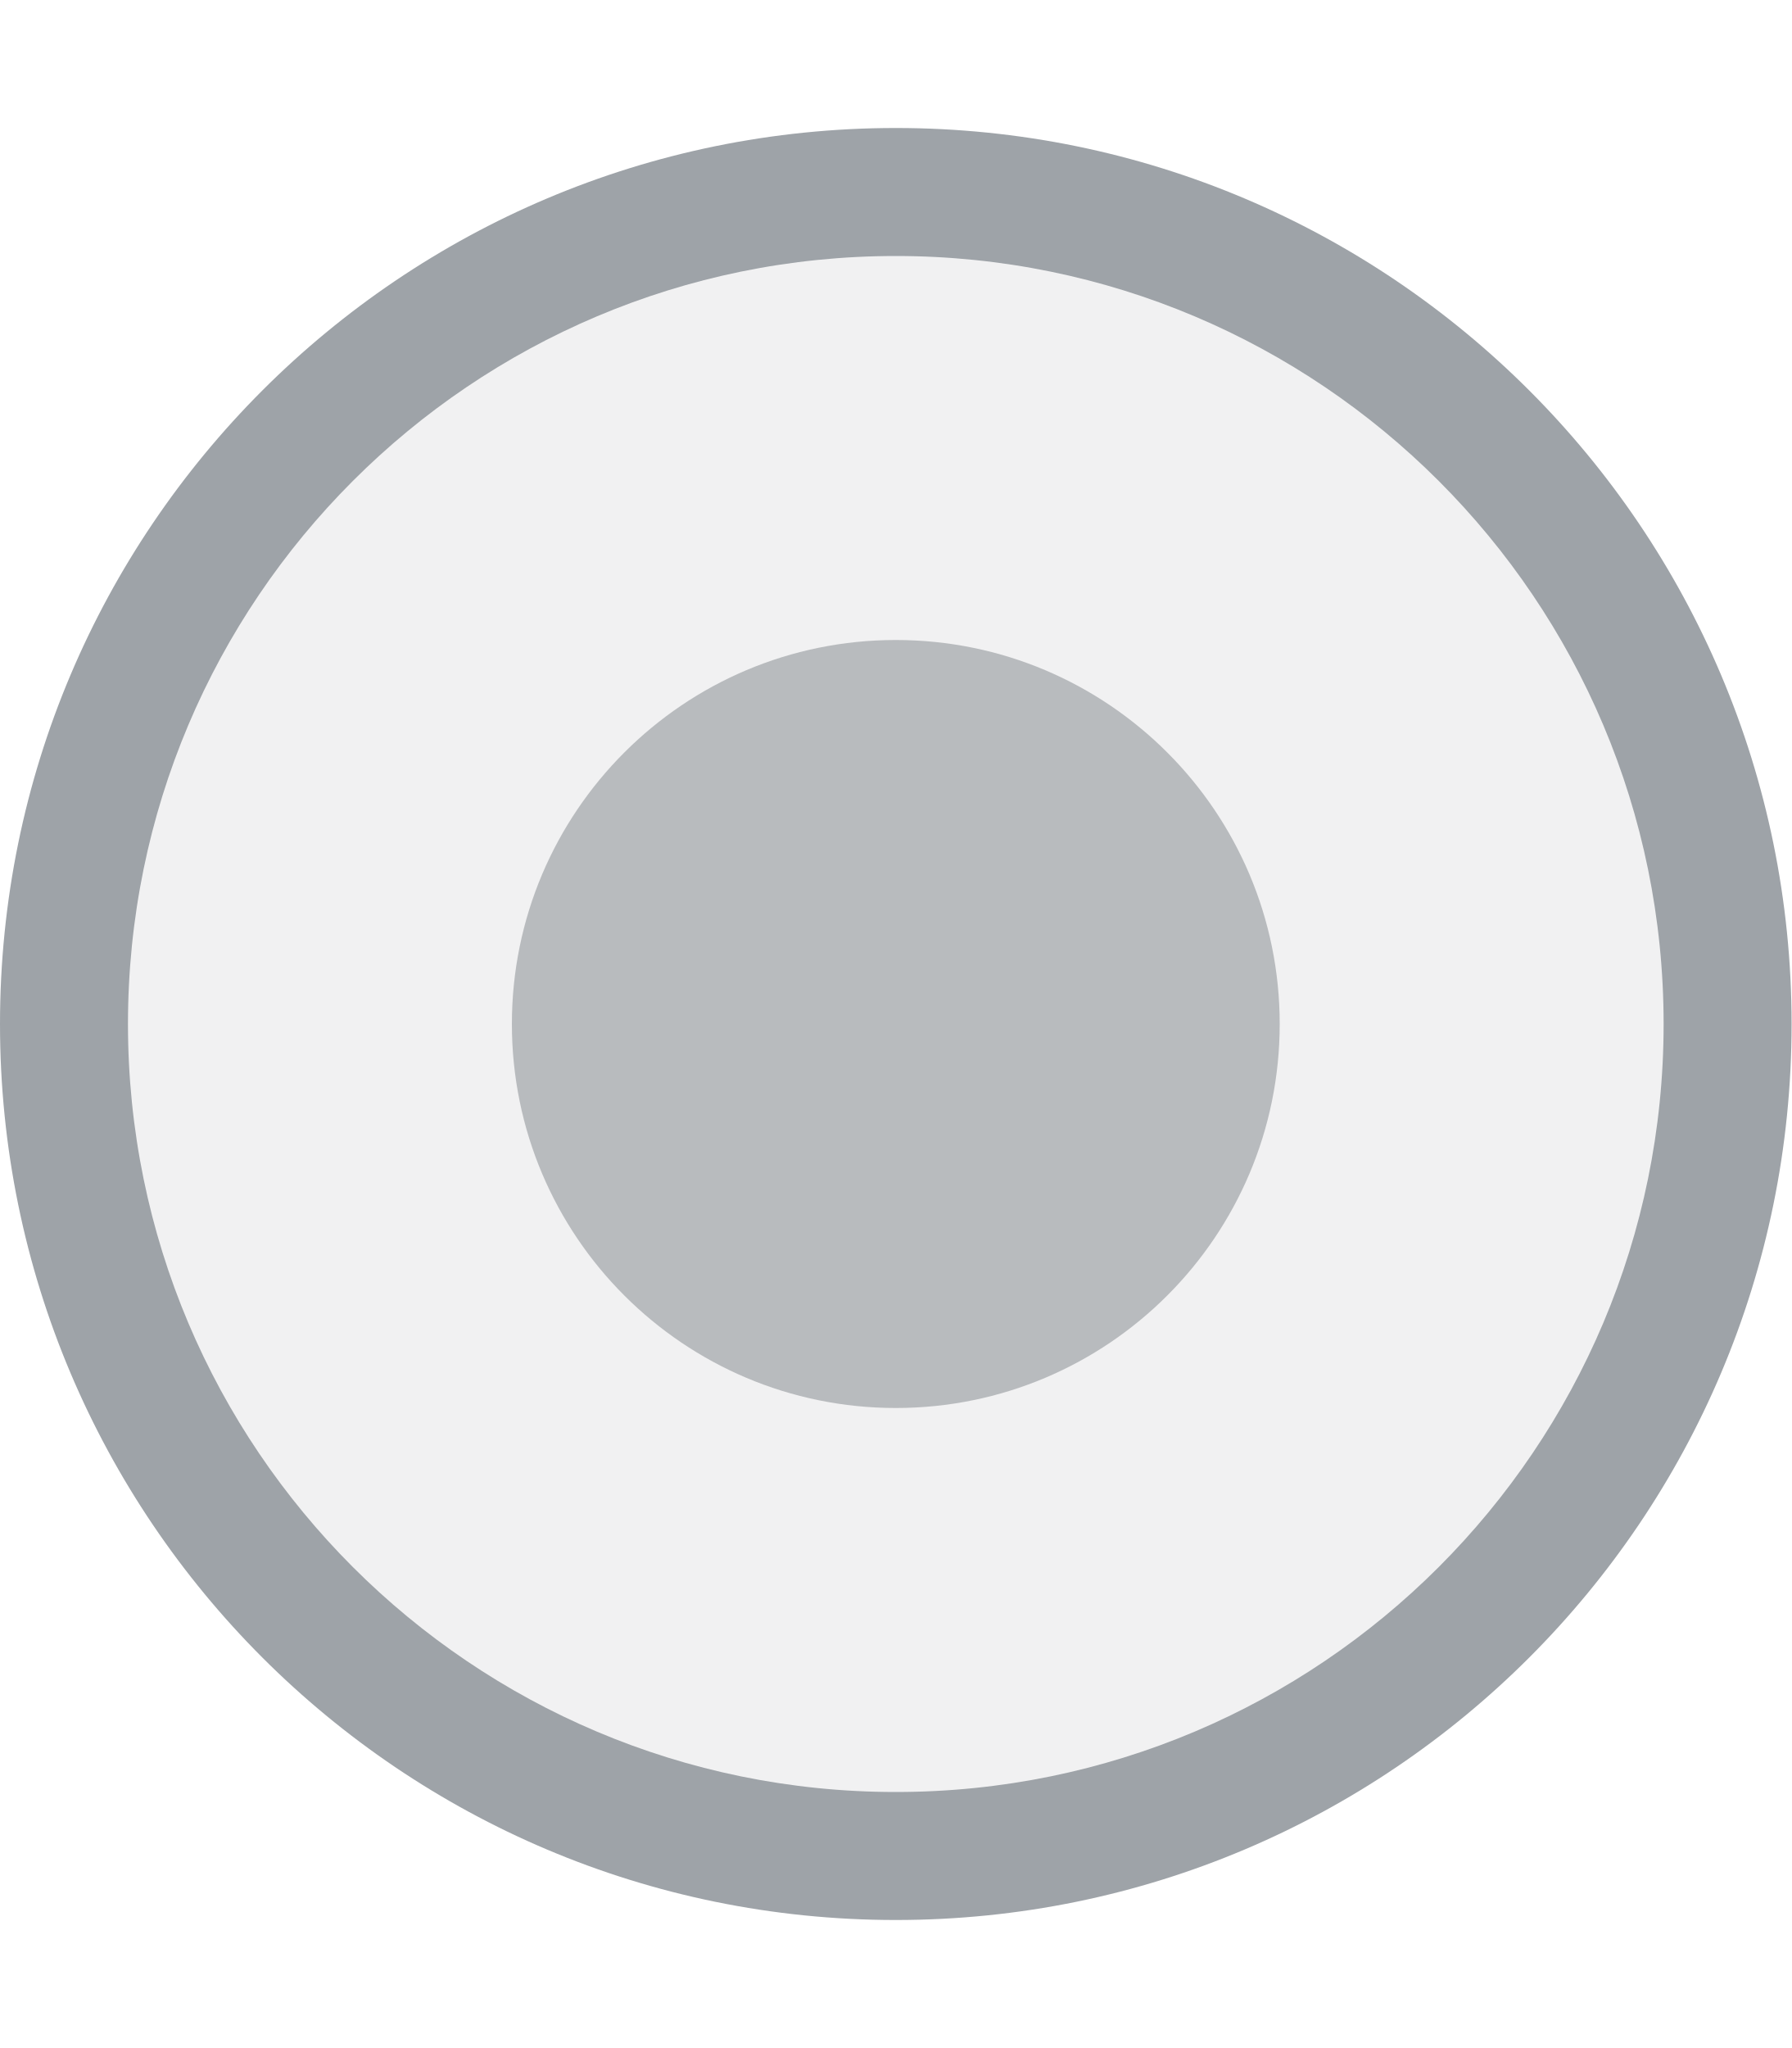
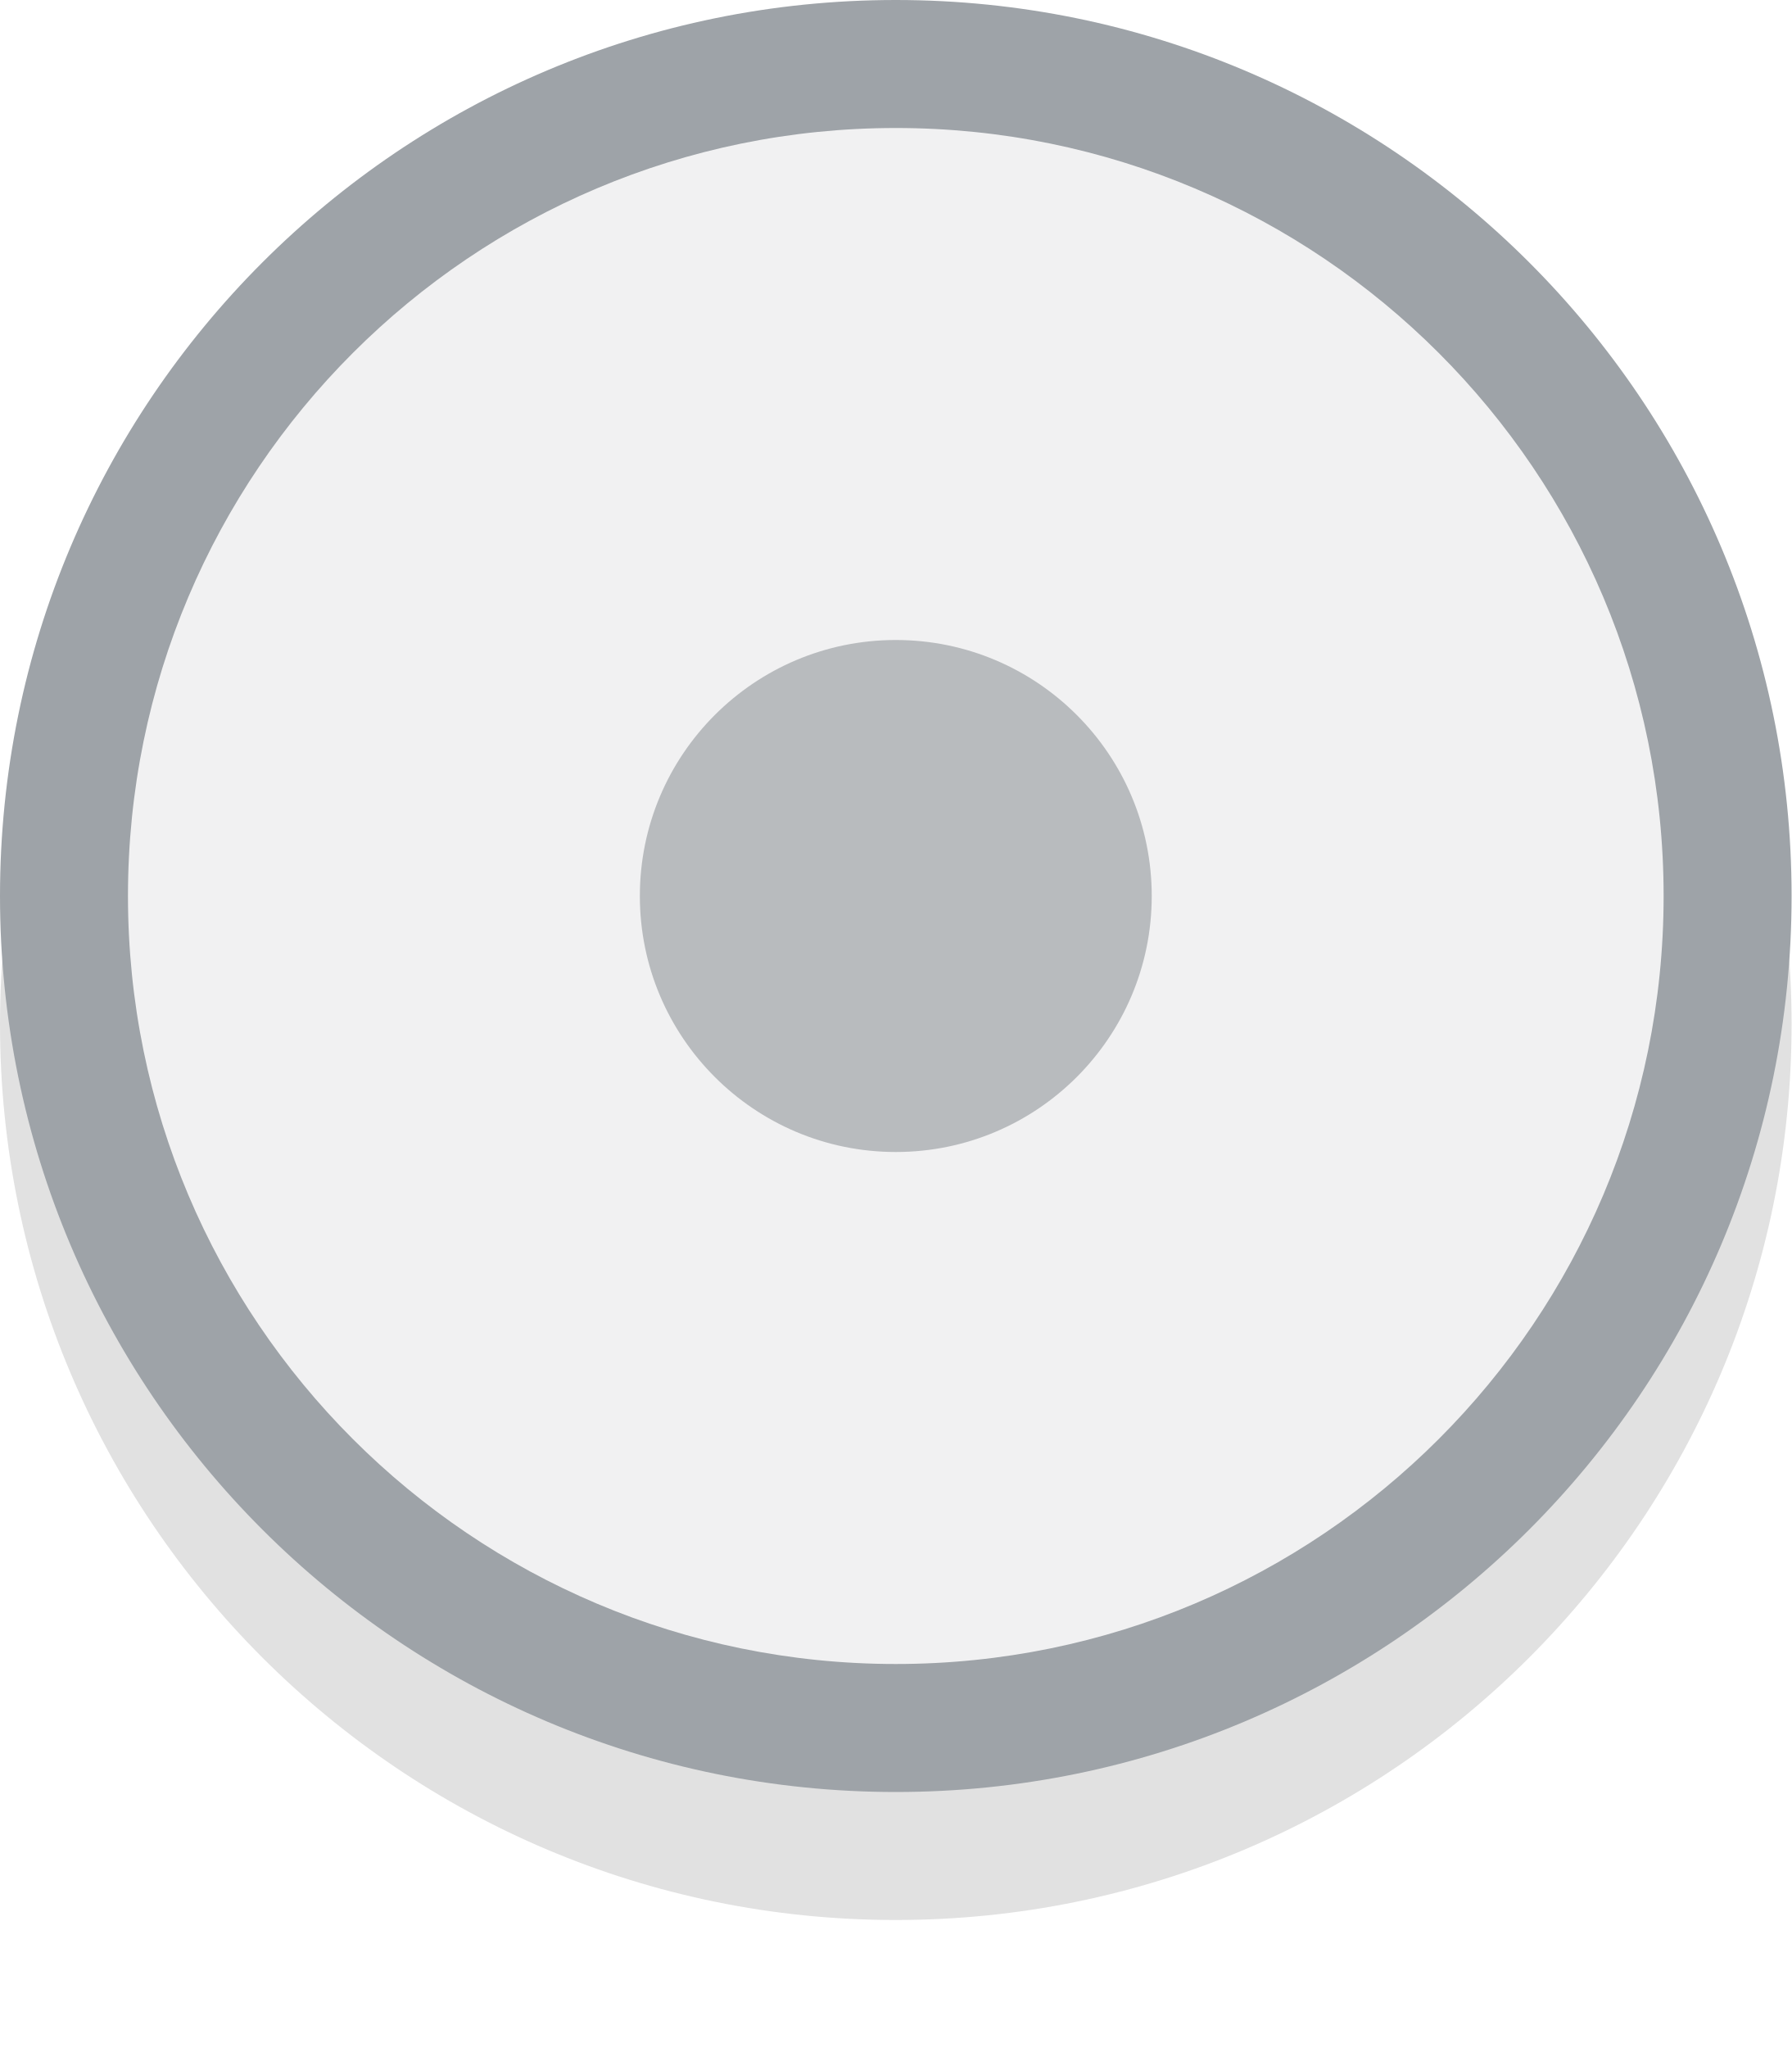
<svg xmlns="http://www.w3.org/2000/svg" xmlns:xlink="http://www.w3.org/1999/xlink" width="14" height="16" id="svg2985" version="1.1">
  <defs id="defs2987">
    <linearGradient id="linearGradient3814">
      <stop style="stop-color:#64676c;stop-opacity:1;" offset="0" id="stop3816" />
      <stop style="stop-color:#aeb0b4;stop-opacity:1;" offset="1" id="stop3818" />
    </linearGradient>
    <linearGradient id="linearGradient3806">
-       <stop style="stop-color:#546272;stop-opacity:1;" offset="0" id="stop3808" />
-       <stop style="stop-color:#2f3740;stop-opacity:1;" offset="1" id="stop3810" />
+       <stop style="stop-color:#000000;stop-opacity:0.513;" offset="0" id="stop3808" />
+       <stop style="stop-color:#000000;stop-opacity:0.592;" offset="1" id="stop3810" />
    </linearGradient>
    <linearGradient id="linearGradient3773">
-       <stop style="stop-color:#ffffff;stop-opacity:1" offset="0" id="stop3775" />
-       <stop id="stop3769" offset="0.5" style="stop-color:#f4f4f6;stop-opacity:1;" />
-       <stop style="stop-color:#c8c8cd;stop-opacity:1" offset="1" id="stop3777" />
+       <stop style="stop-color:#fcfcfc;stop-opacity:1;" offset="0" id="stop3775" />
+       <stop id="stop3769" offset="0.5" style="stop-color:#f9f9fb;stop-opacity:1;" />
+       <stop style="stop-color:#dcdce0;stop-opacity:1;" offset="1" id="stop3777" />
    </linearGradient>
-     <linearGradient xlink:href="#linearGradient3806" id="linearGradient3812" x1="8" y1="10" x2="8" y2="8" gradientUnits="userSpaceOnUse" />
+     <linearGradient xlink:href="#linearGradient3806-1" id="linearGradient3812-2" x1="8" y1="10" x2="8" y2="8" gradientUnits="userSpaceOnUse" />
+     <linearGradient id="linearGradient3806-1">
+       <stop style="stop-color:#3e90d4;stop-opacity:1;" offset="0" id="stop3808-3" />
+       <stop style="stop-color:#2468a0;stop-opacity:1;" offset="1" id="stop3810-9" />
+     </linearGradient>
  </defs>
  <g id="layer1">
-     <path style="fill:#9ea3a8;fill-opacity:1" id="path3769" d="M 15,8 A 7,7 0 1 1 1,8 7,7 0 1 1 15,8 z" transform="translate(-1,0)" />
-     <path style="fill:#f1f1f2;fill-opacity:1" id="path3771" d="M 14,8 A 6,6 0 1 1 2,8 6,6 0 1 1 14,8 z" transform="translate(-1,0)" />
-     <path style="opacity:0.3;fill:#343c44;fill-opacity:1" id="path3783" d="M 11,8 A 3,3 0 1 1 5,8 3,3 0 1 1 11,8 z" transform="translate(-1,0)" />
+     <path style="opacity:0.75;fill:#000000;fill-opacity:0.159" id="path3774" d="M 15,9 A 7,7 0 1 1 1,9 7,7 0 1 1 15,9 z" transform="translate(-1,-1)" />
+     <path style="opacity:1;fill:#9ea3a8;fill-opacity:1" id="path3769" d="M 15,8 A 7,7 0 1 1 1,8 7,7 0 1 1 15,8 z" transform="translate(-1,-1)" />
+     <path style="fill:#f1f1f2;fill-opacity:1" id="path3771" d="M 14,8 A 6,6 0 1 1 2,8 6,6 0 1 1 14,8 z" transform="translate(-1,-1)" />
+     <path style="fill:#343c44;fill-opacity:1;opacity:0.3" id="path3785" d="M 10,8 A 2,2 0 1 1 6,8 2,2 0 1 1 10,8 z" transform="translate(-1,-1)" />
  </g>
</svg>
